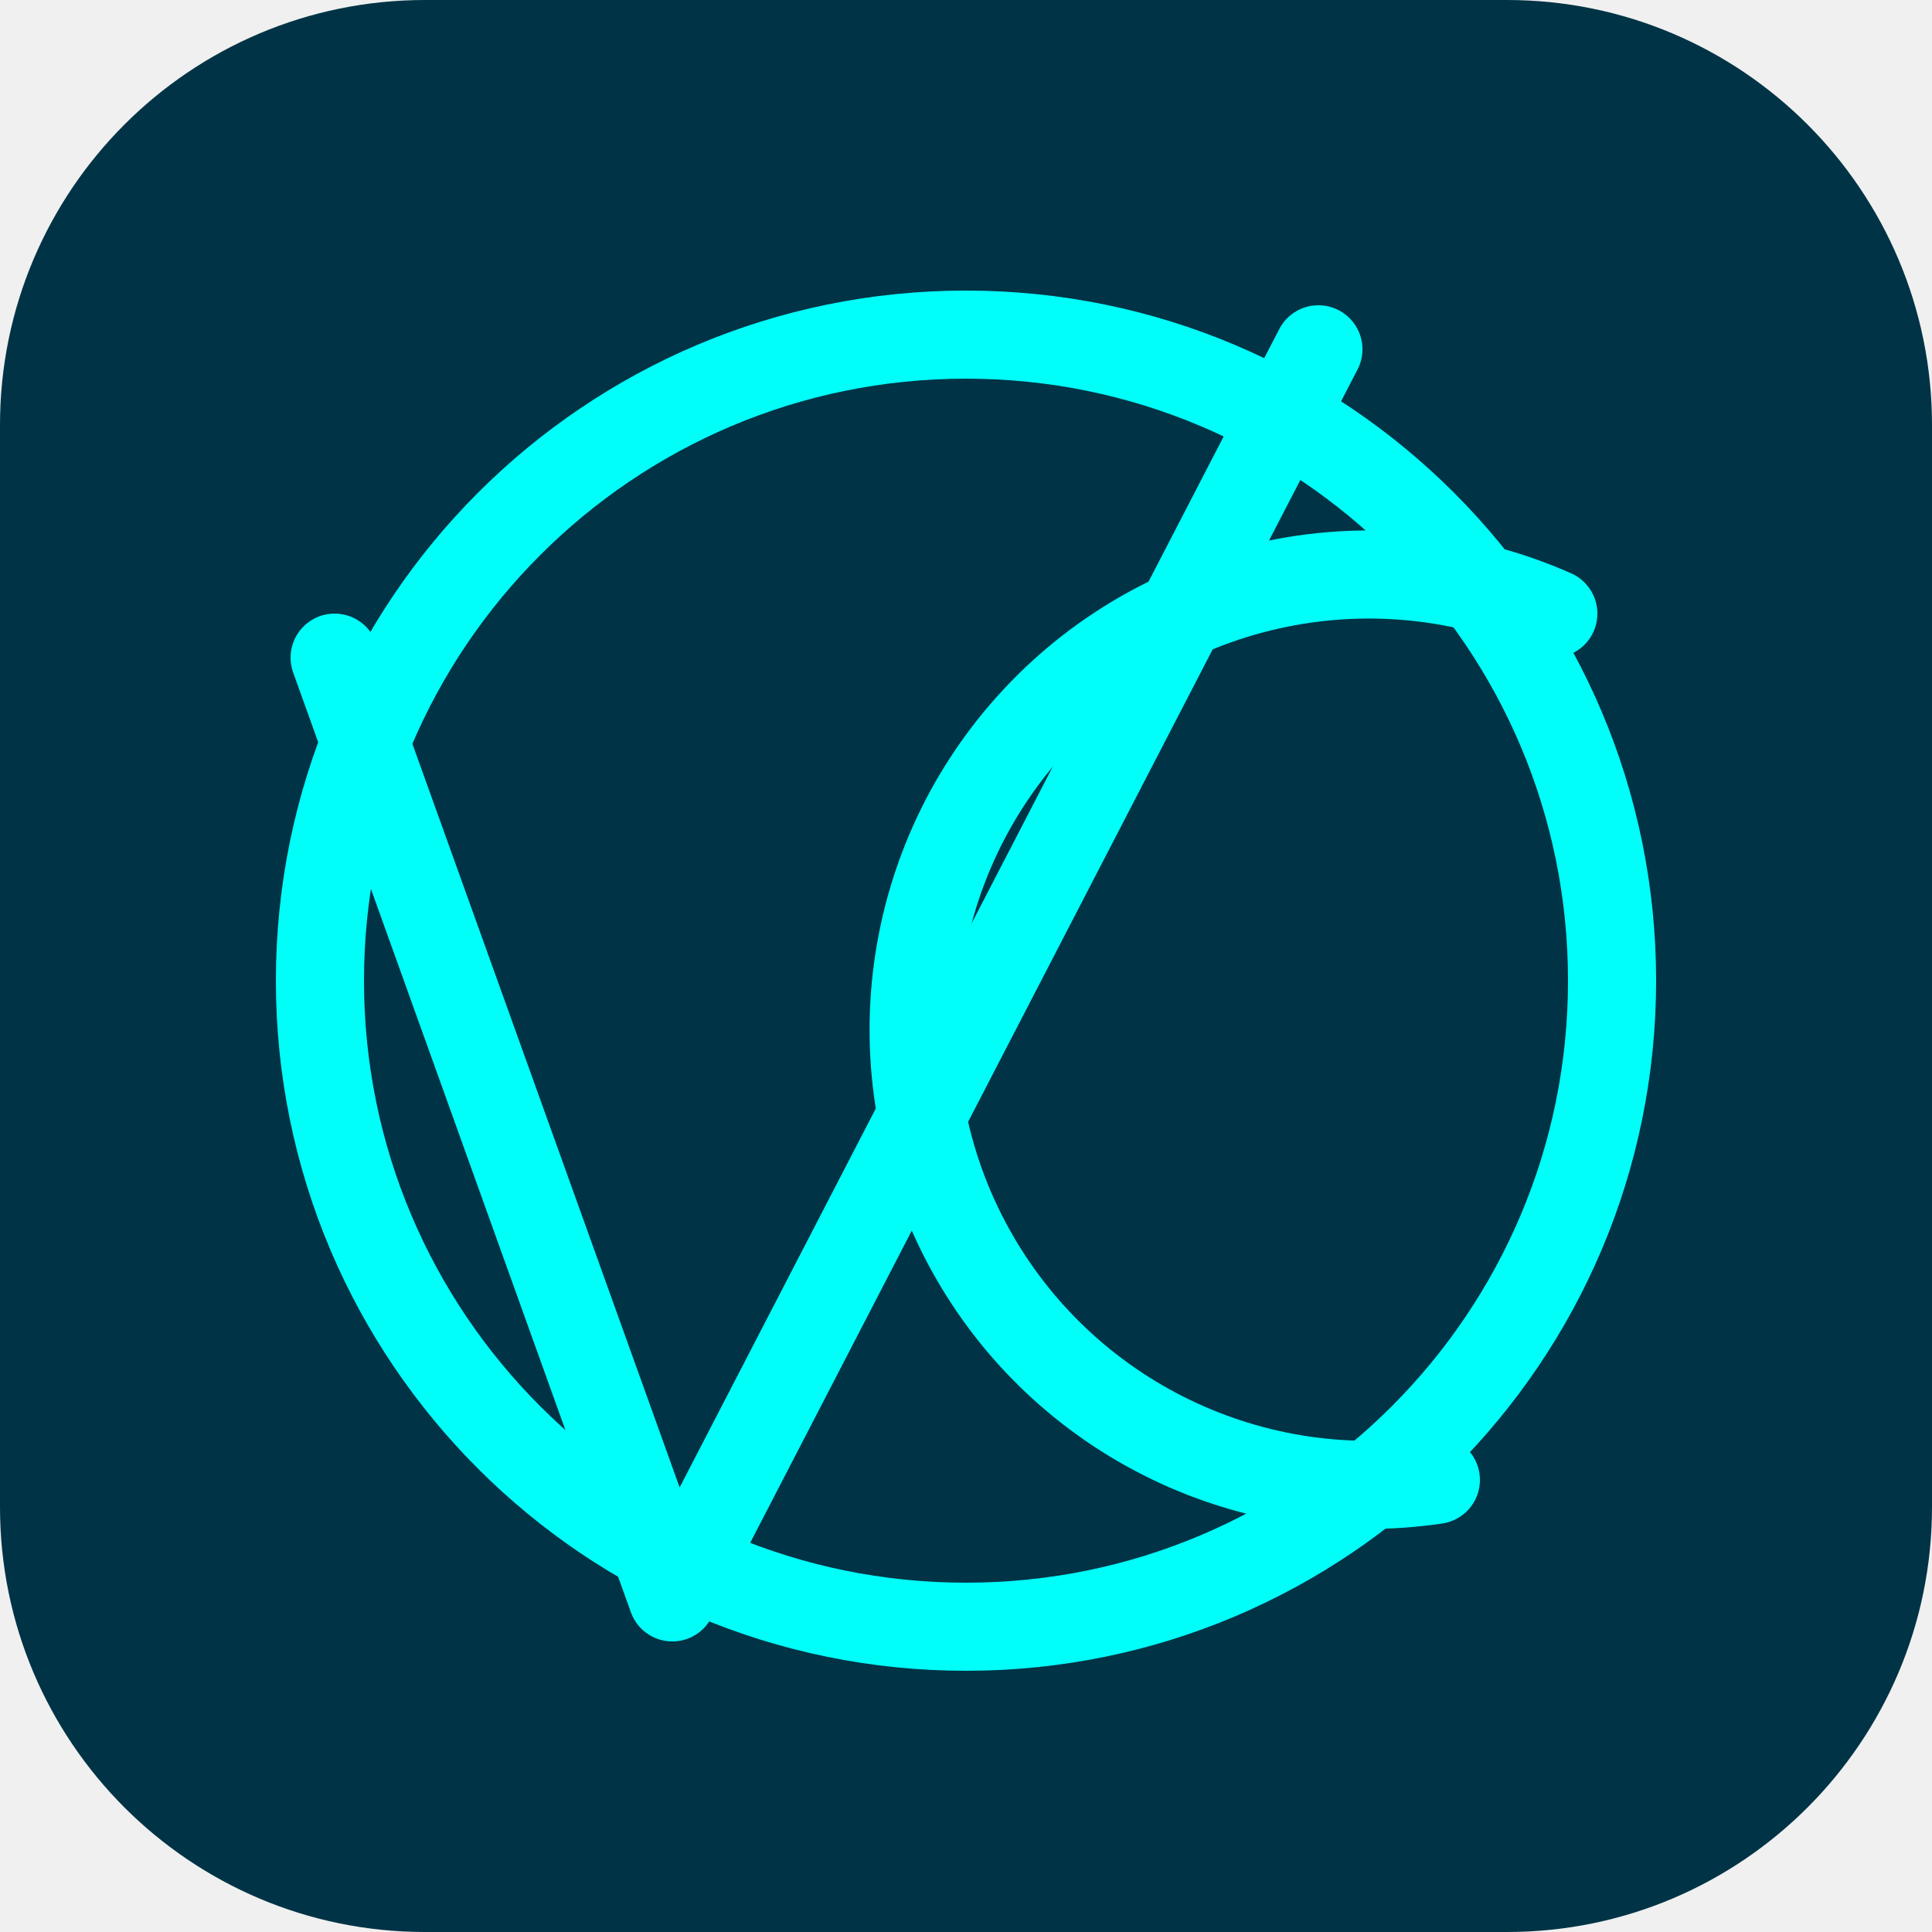
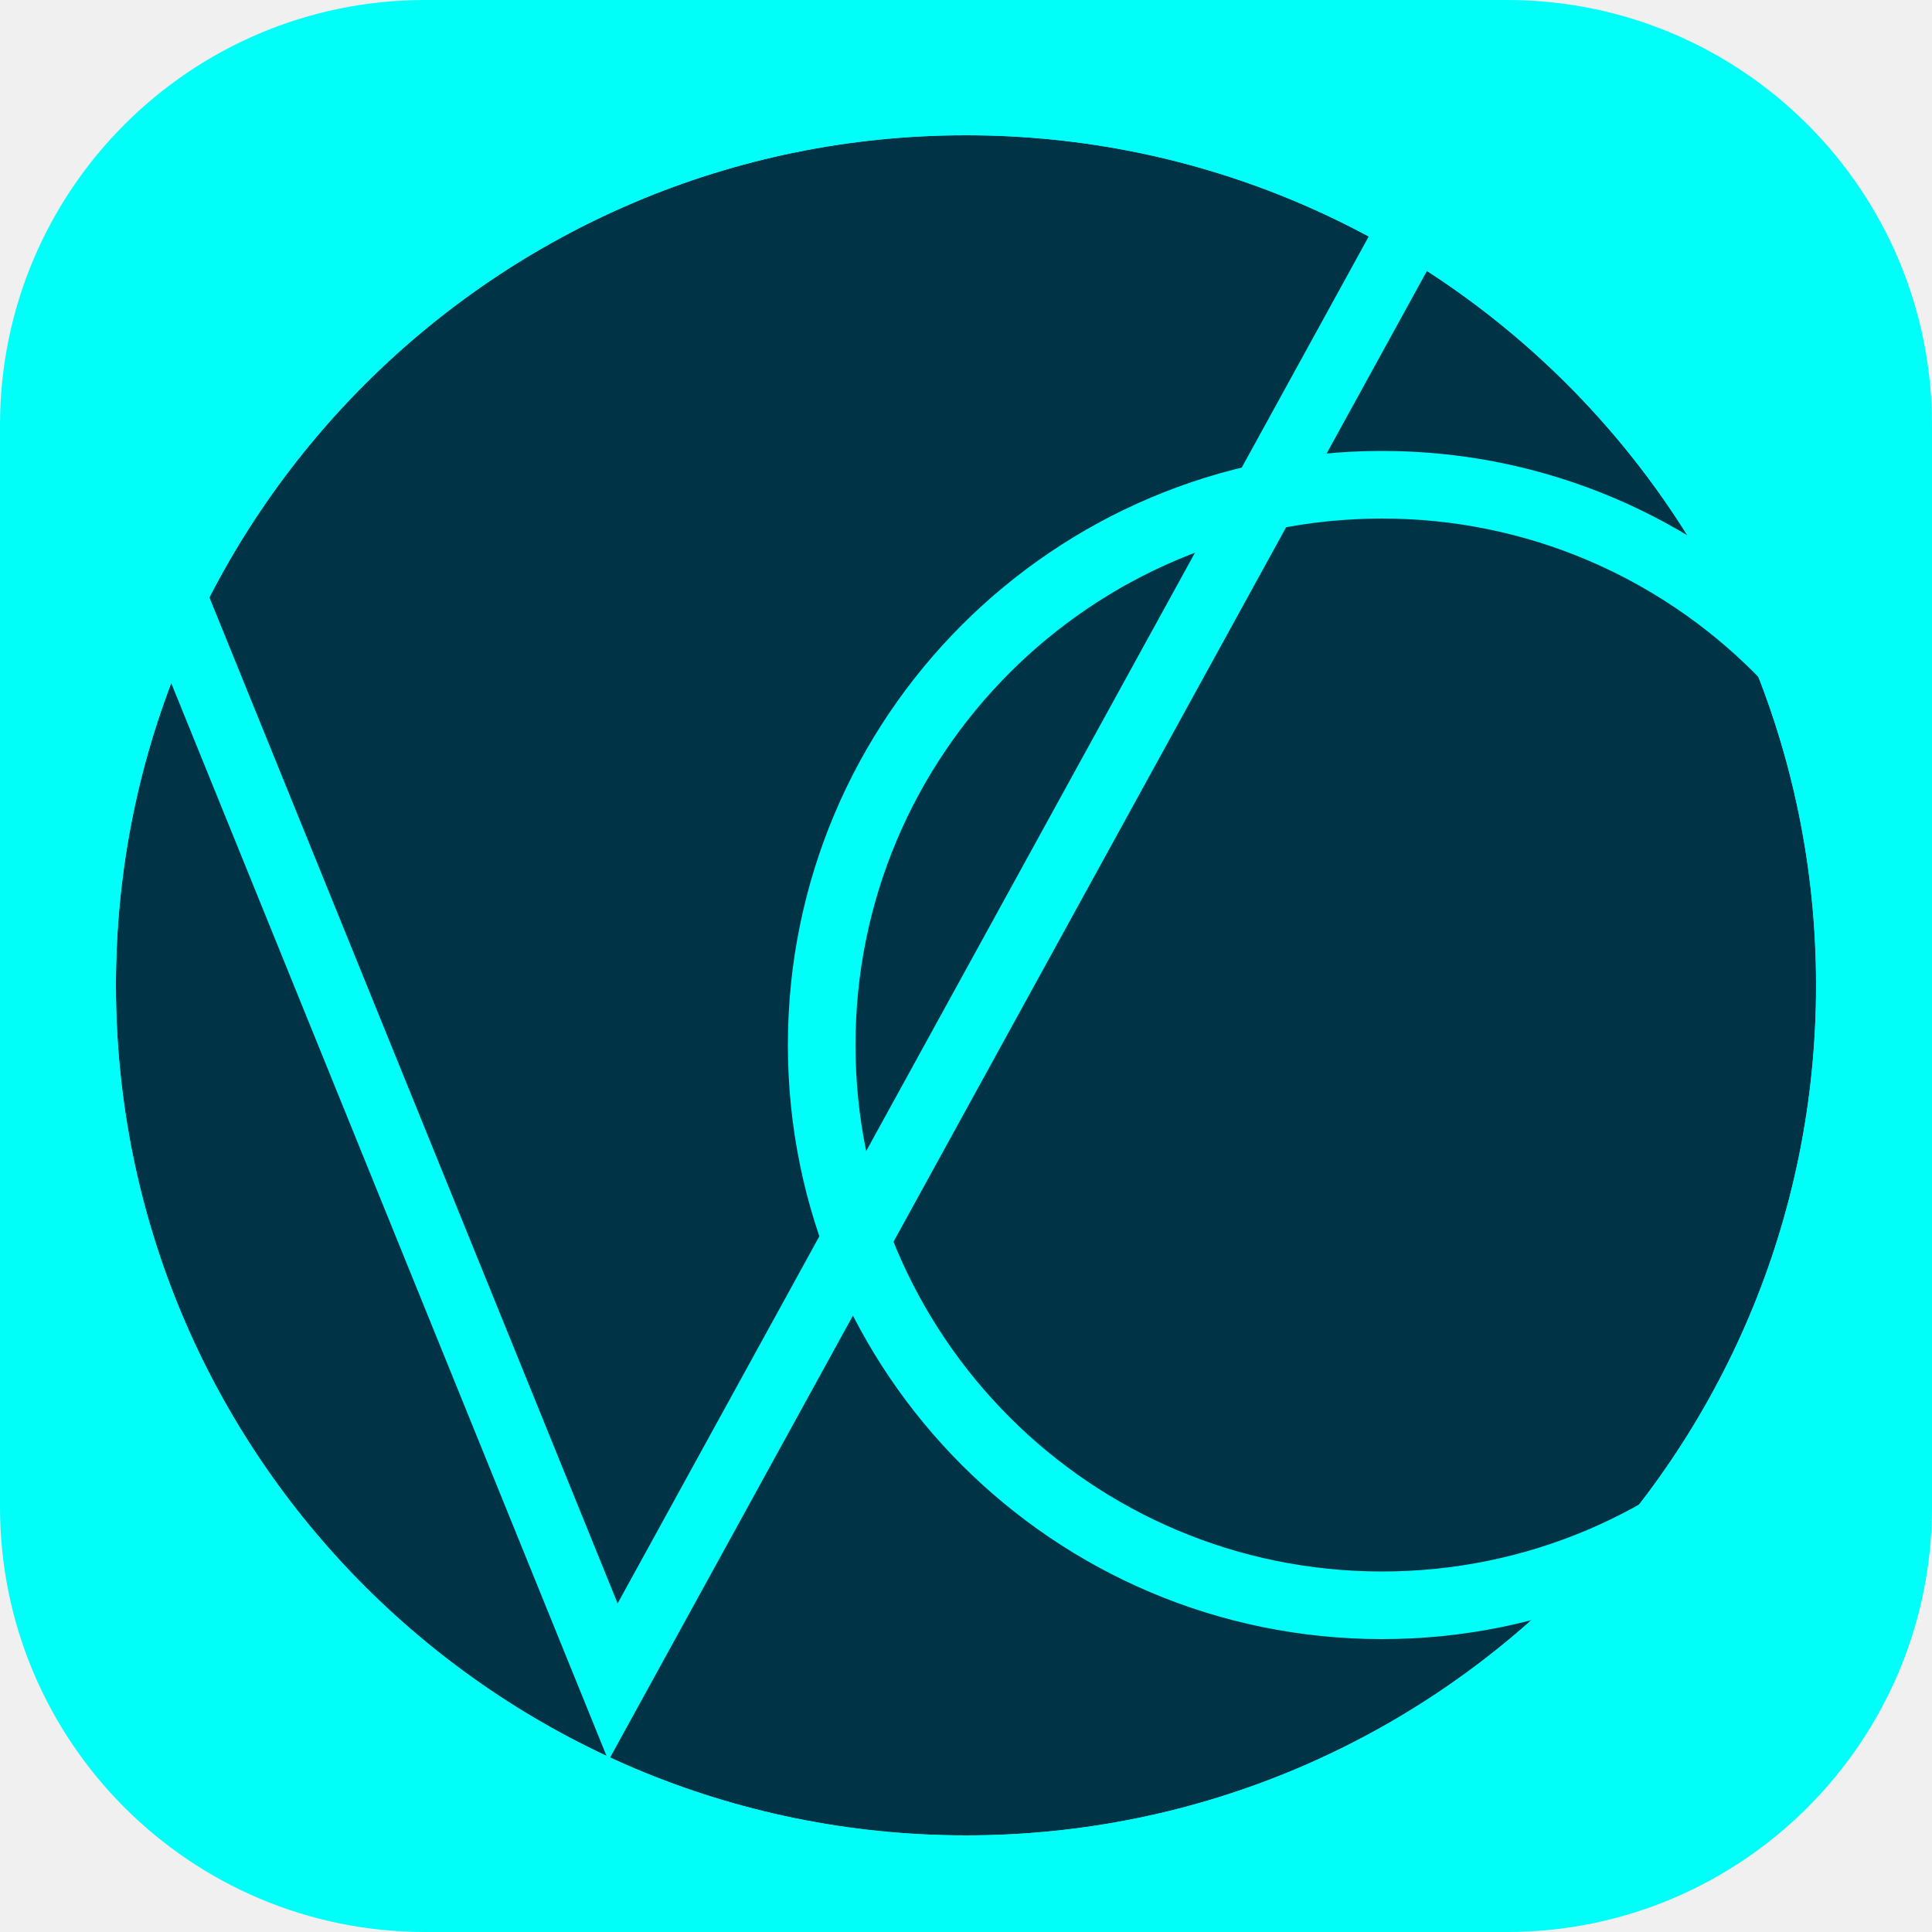
<svg xmlns="http://www.w3.org/2000/svg" viewBox="0 0 100 100">
-   <rect width="100" height="100" rx="22" fill="#003346" />
-   <g fill="none" stroke="#00fff9" stroke-width="6" stroke-linecap="round" stroke-linejoin="round" transform="translate(12 12) scale(.76)">
-     <circle cx="50" cy="51" r="44" />
-     <path d="M7 29 L30 93 L74 8" />
-     <path d="M90 26 A31 31 0 1 0 82 85" />
-   </g>
+   <rect width="100" height="100" rx="22" fill="#00fff9" />
+   <defs>
+     <mask id="vcm">
+       <circle cx="50" cy="51" r="44" fill="#fff" />
+       <g fill="none" stroke="#000" stroke-width="3.5" stroke-linejoin="miter" stroke-miterlimit="20">
+         <path d="M8.22 29.12 L31.73 87.06 L75.21 7.93" />
+         <circle cx="71.53" cy="54.09" r="29" />
+       </g>
+     </mask>
+   </defs>
+   <circle cx="50" cy="51" r="44" fill="#003346" mask="url(#vcm)" />
</svg>
